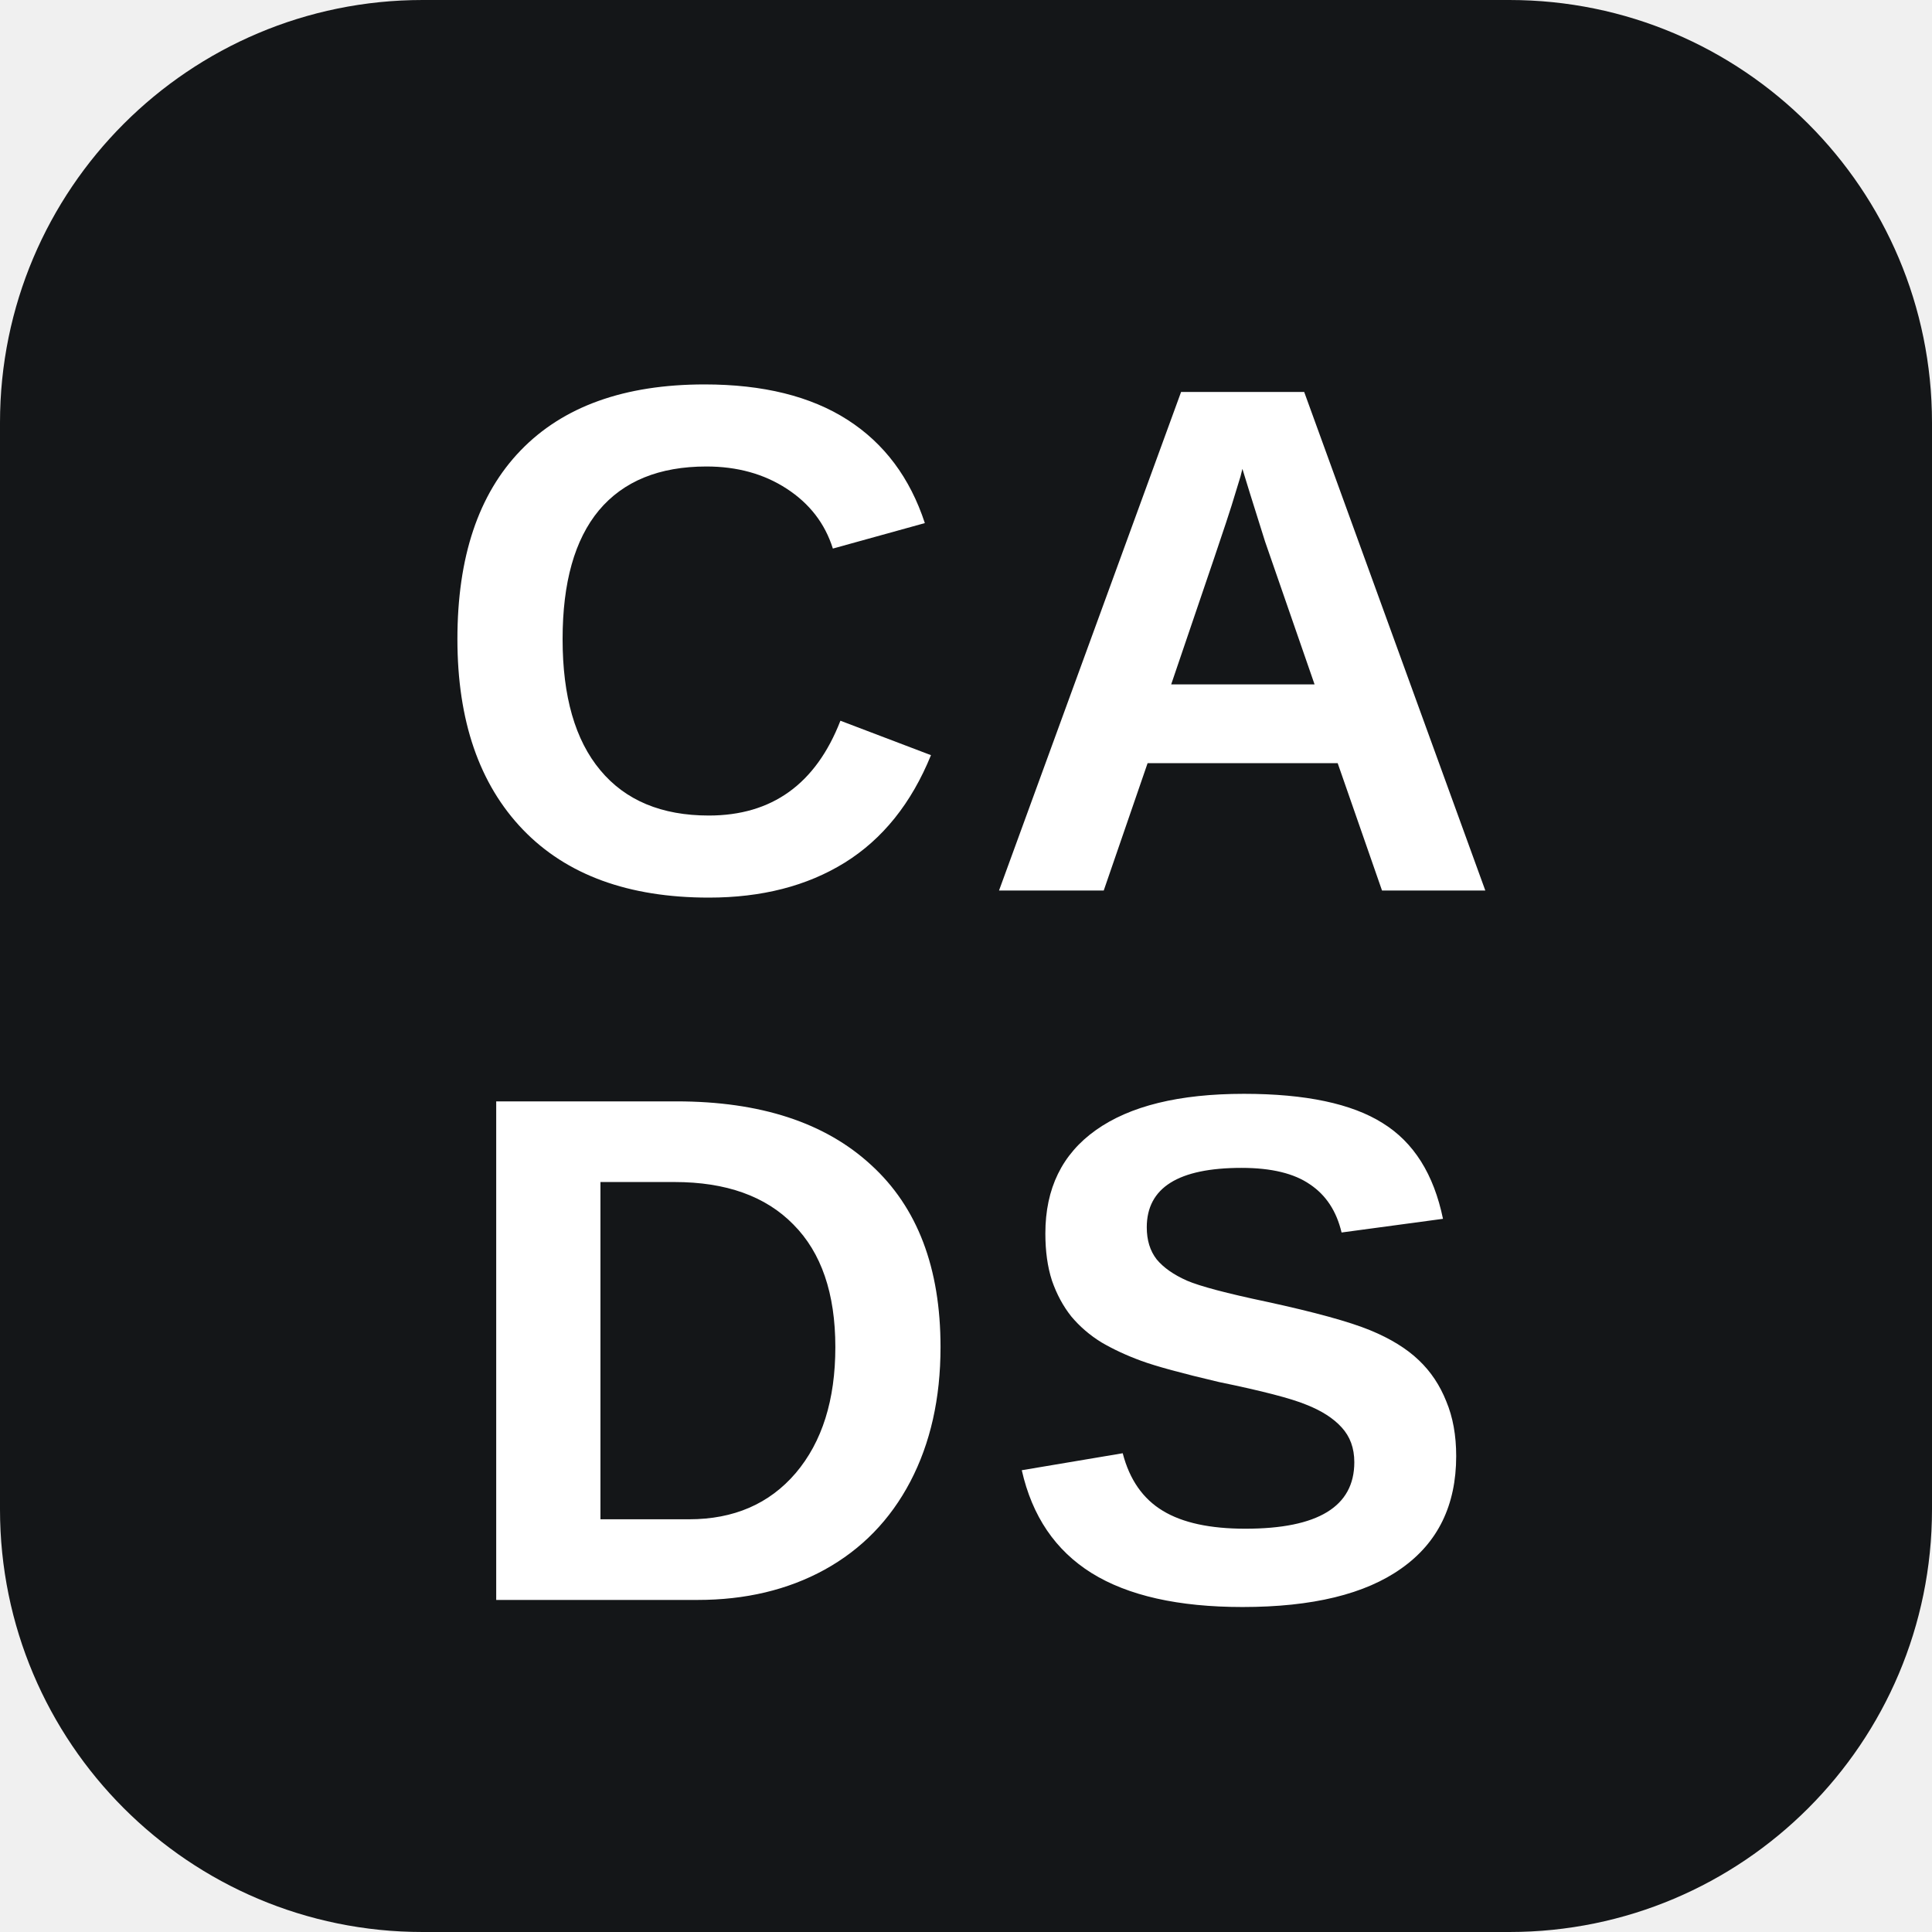
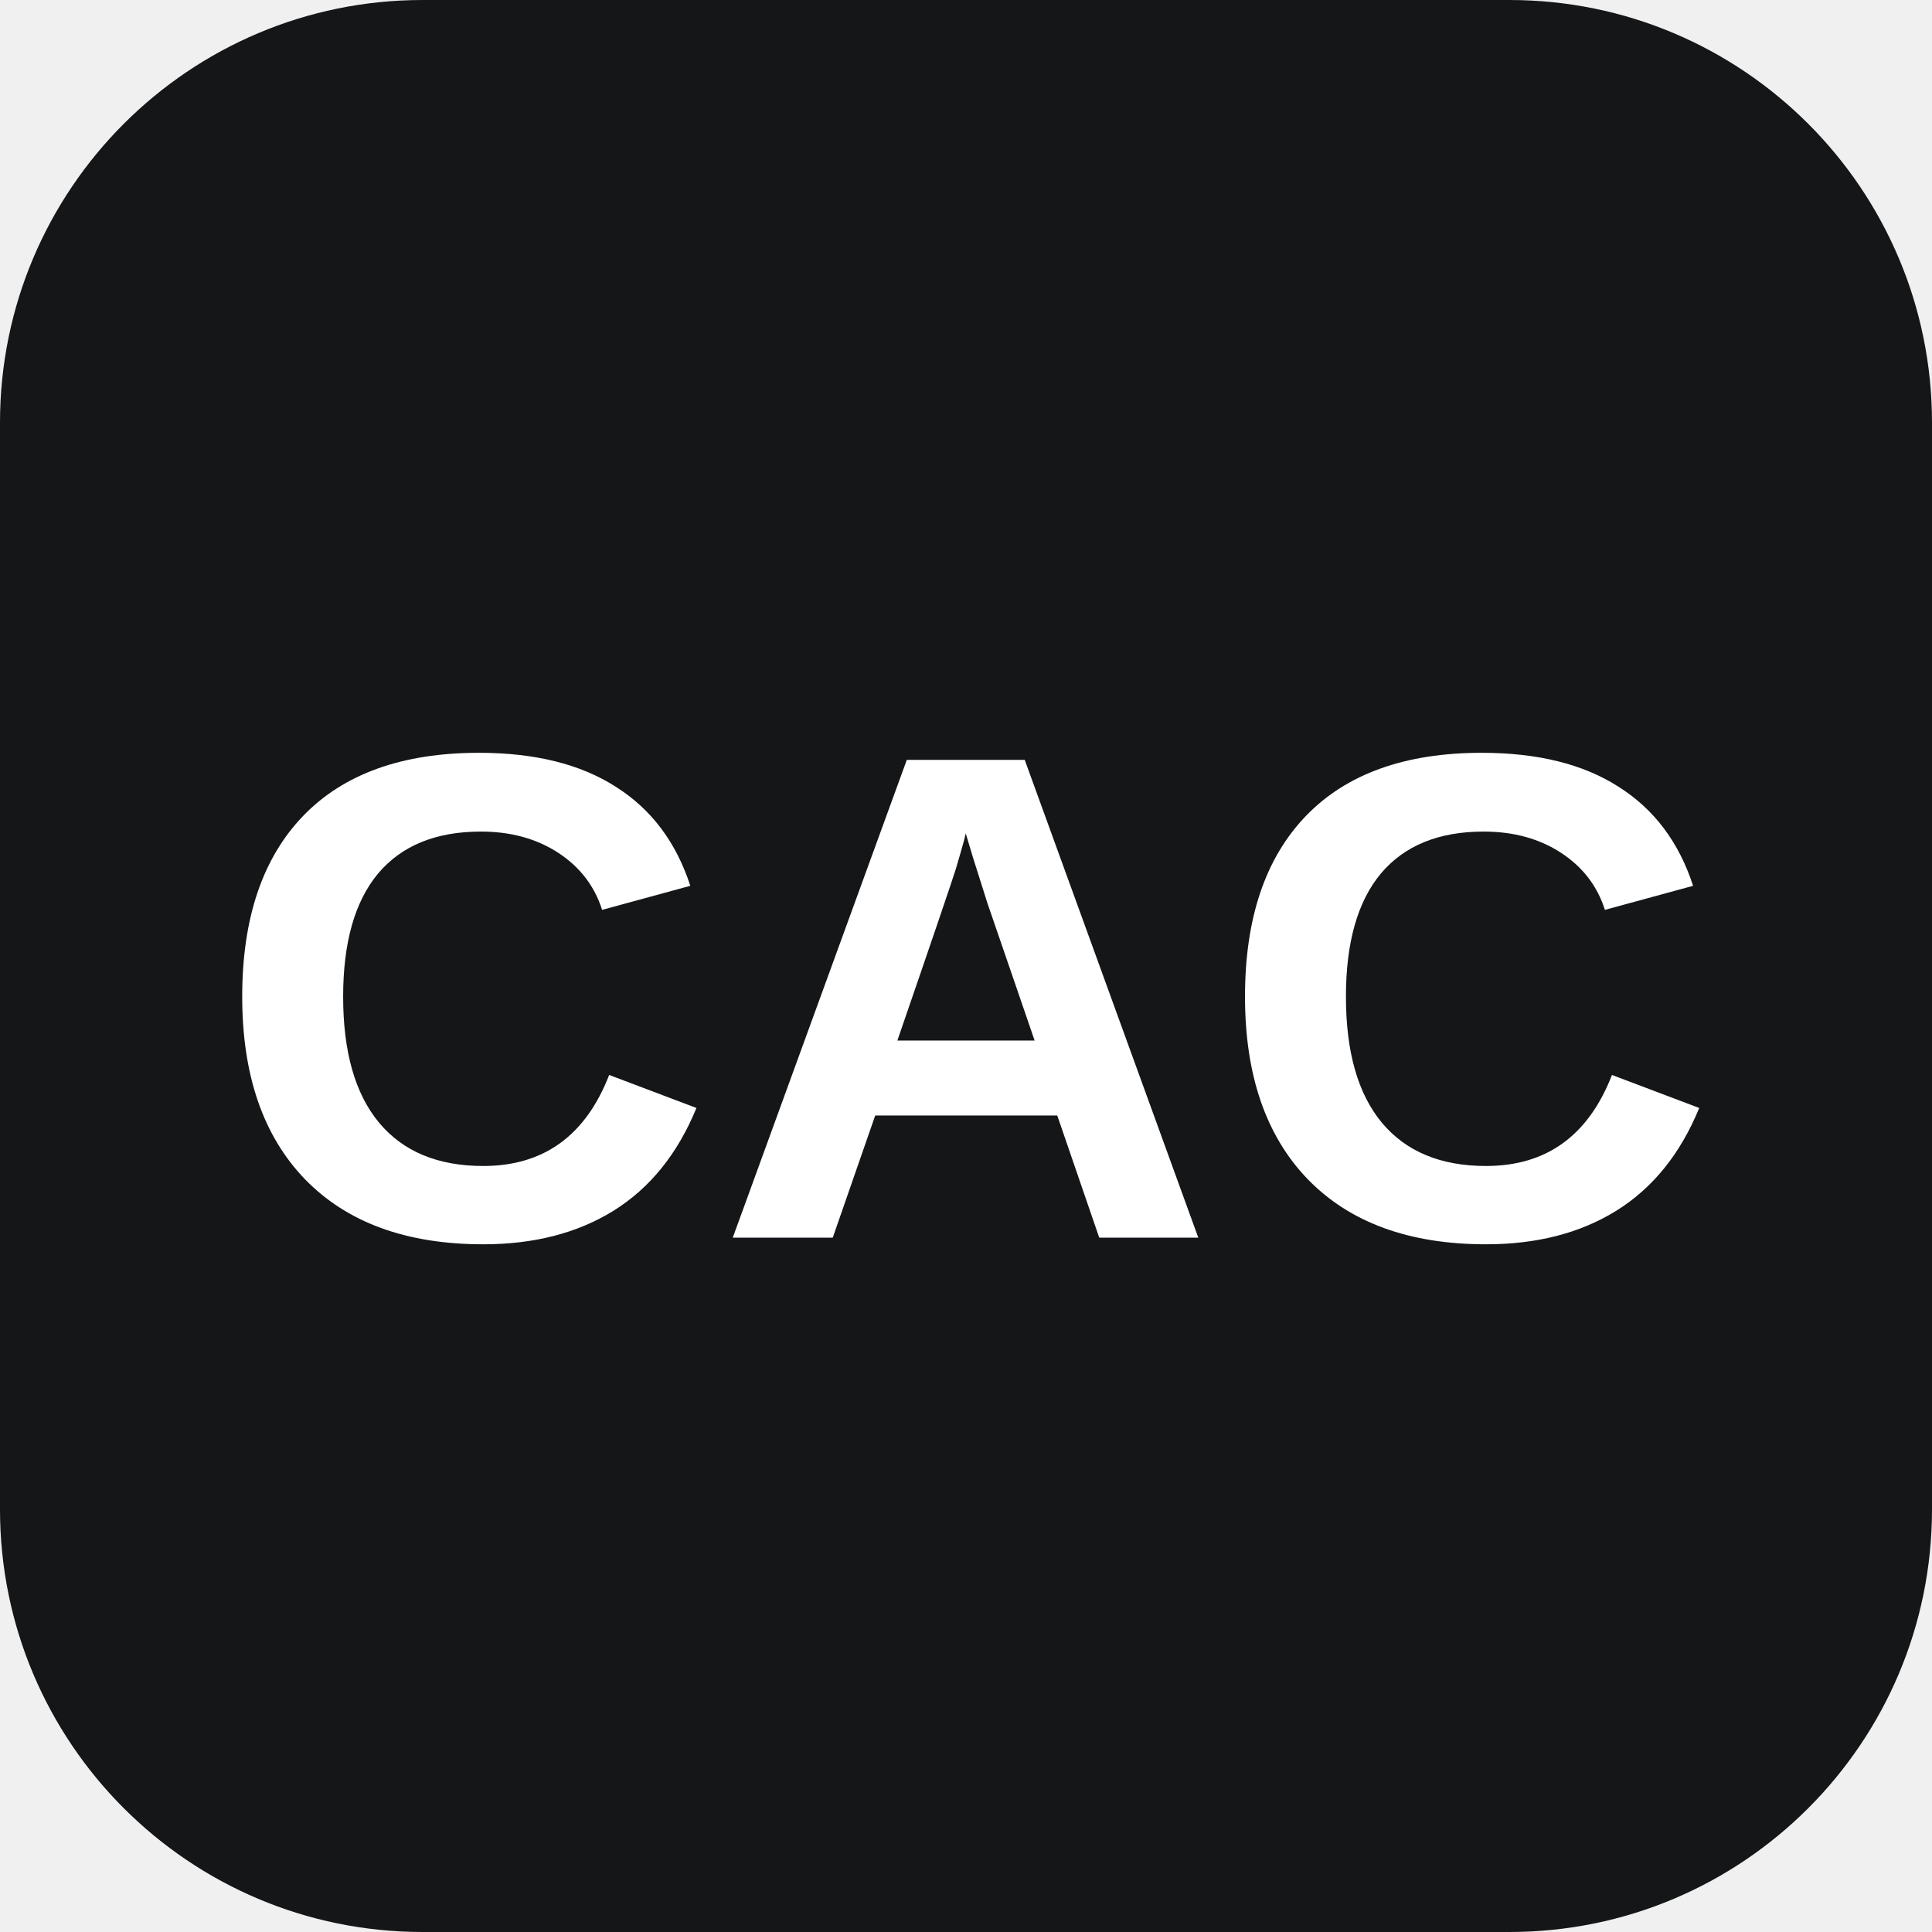
<svg xmlns="http://www.w3.org/2000/svg" viewBox="0 0 64 64">
  <rect width="64" height="64" rx="14" fill="#141618" />
-   <text x="32" y="29.5" text-anchor="middle" font-family="Arial, Helvetica, sans-serif" font-weight="900" font-size="24" fill="#fff" letter-spacing="1">CA</text>
-   <text x="32" y="53" text-anchor="middle" font-family="Arial, Helvetica, sans-serif" font-weight="900" font-size="24" fill="#fff" letter-spacing="1">DS</text>
+   <text x="32" y="41" text-anchor="middle" font-family="Arial, Helvetica, sans-serif" font-weight="900" font-size="23" fill="#fff" letter-spacing="0">CAC</text>
</svg>
